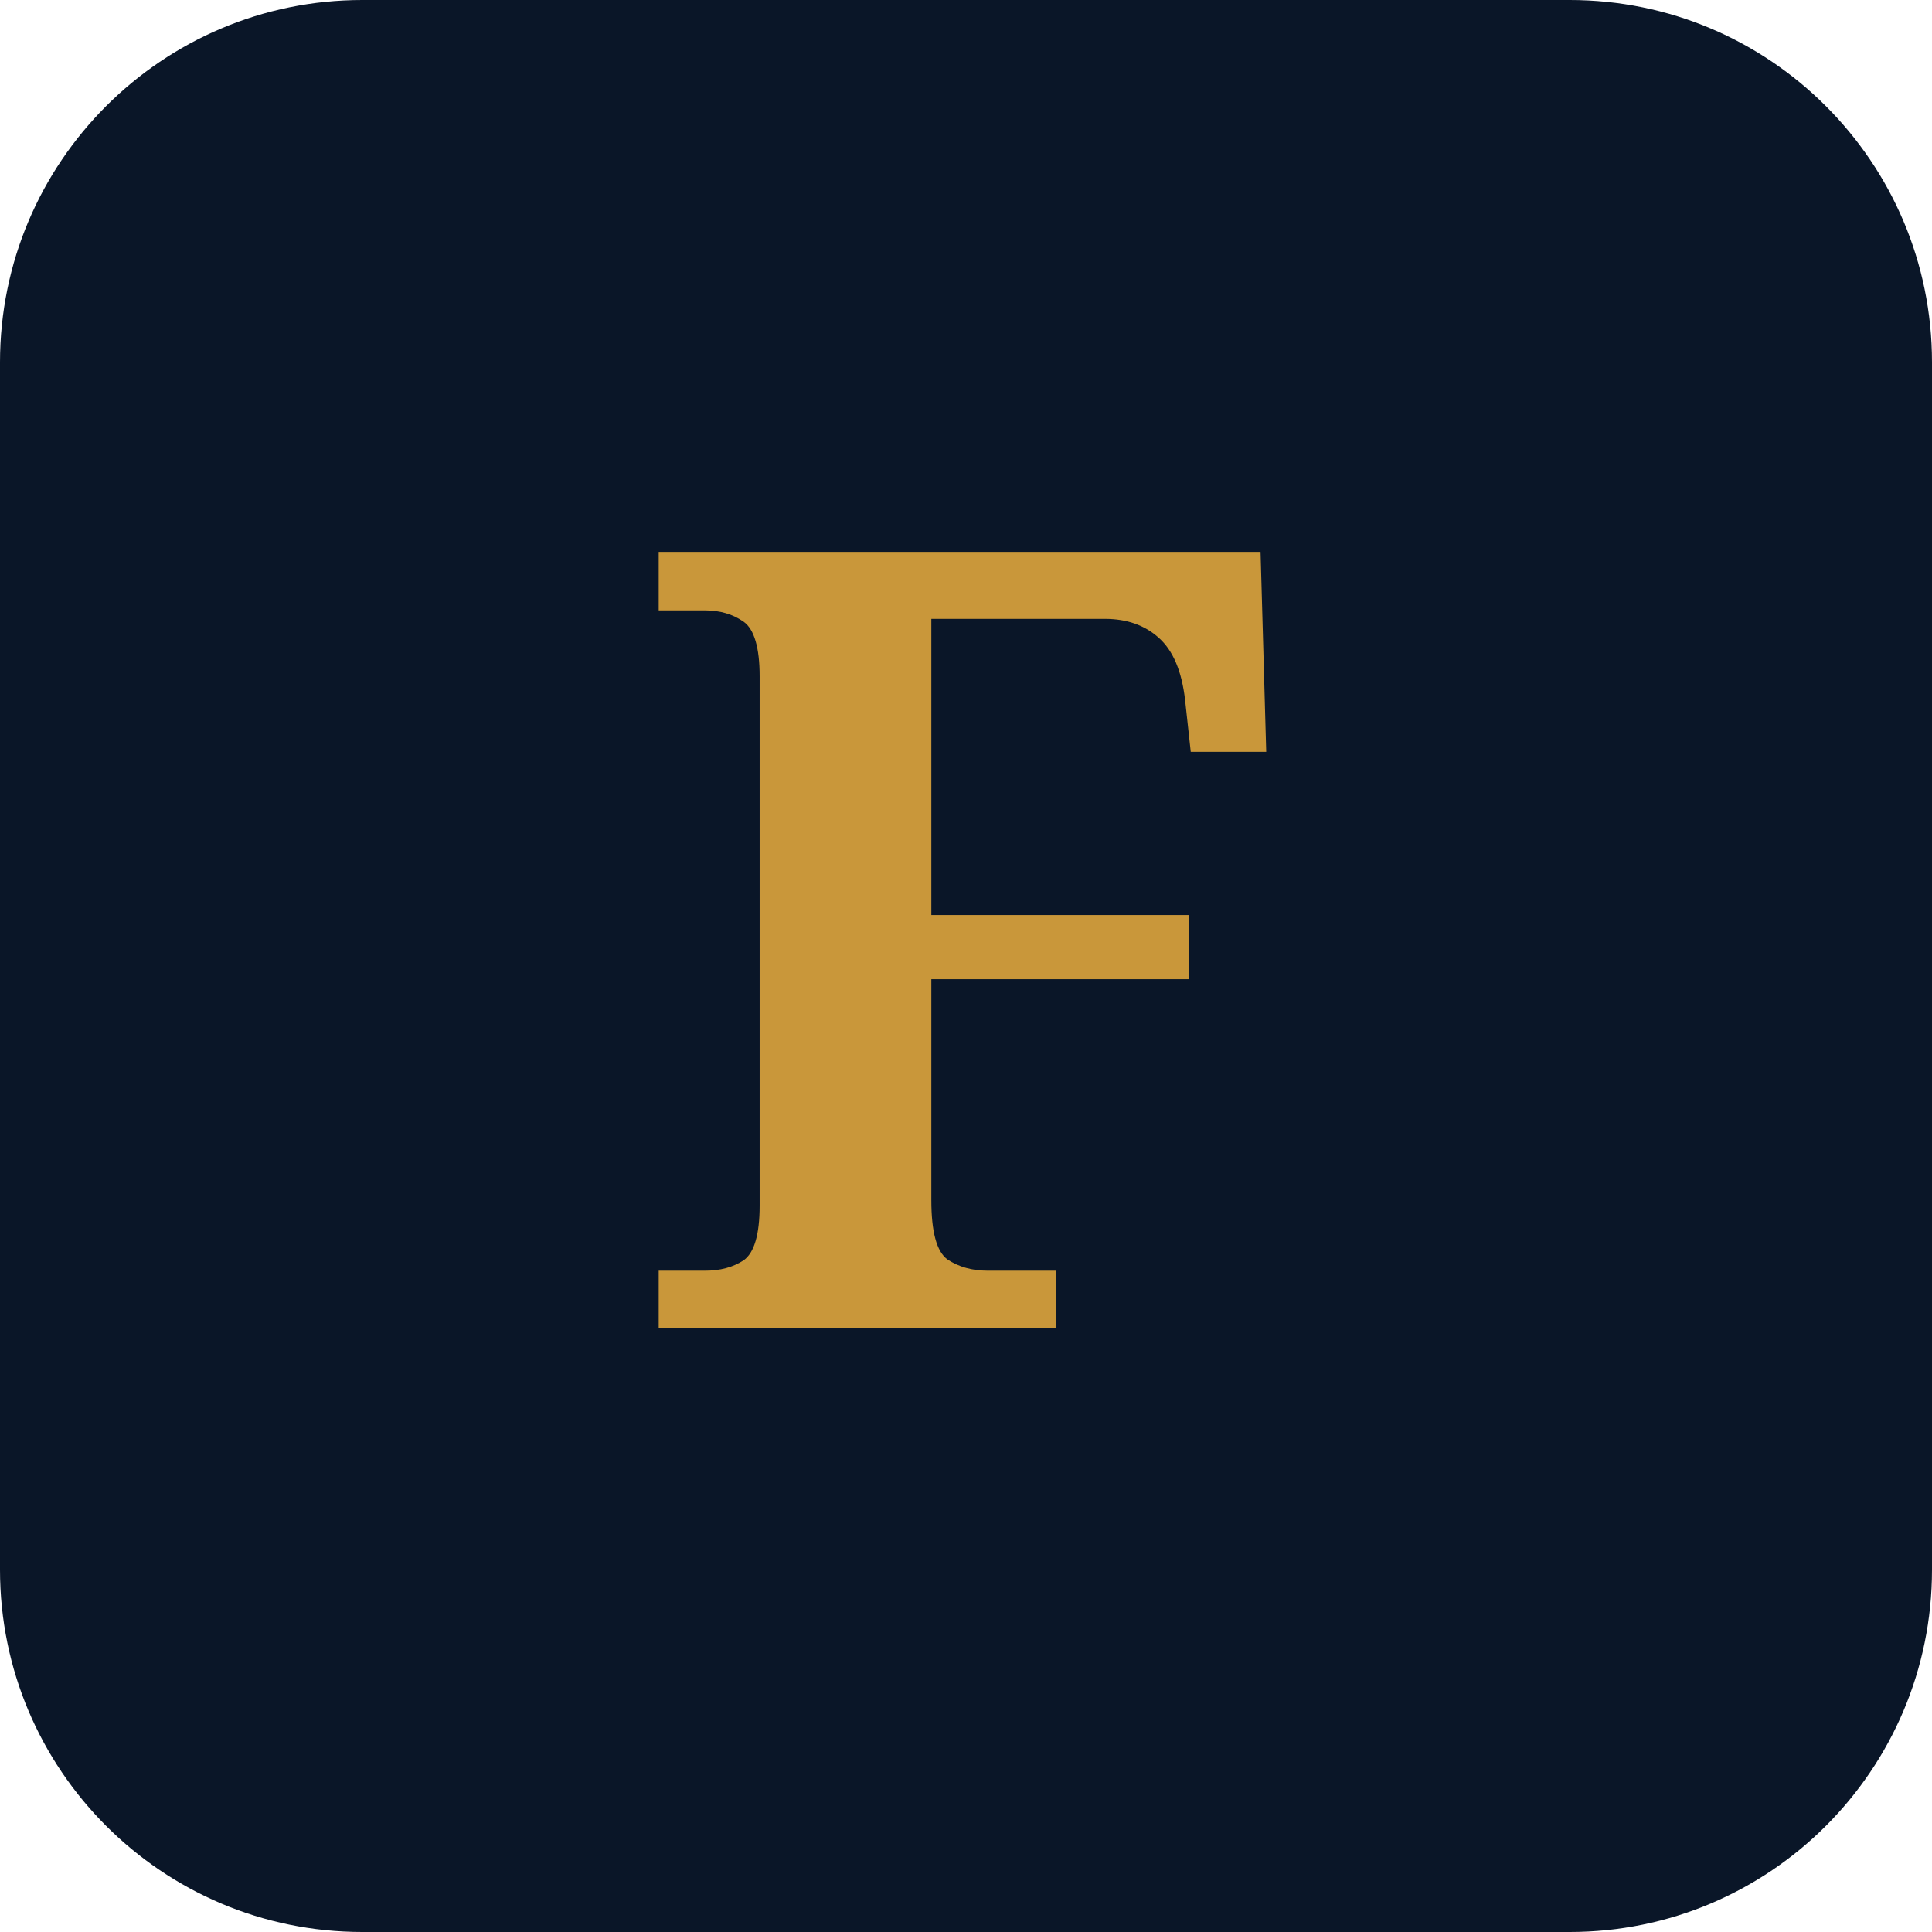
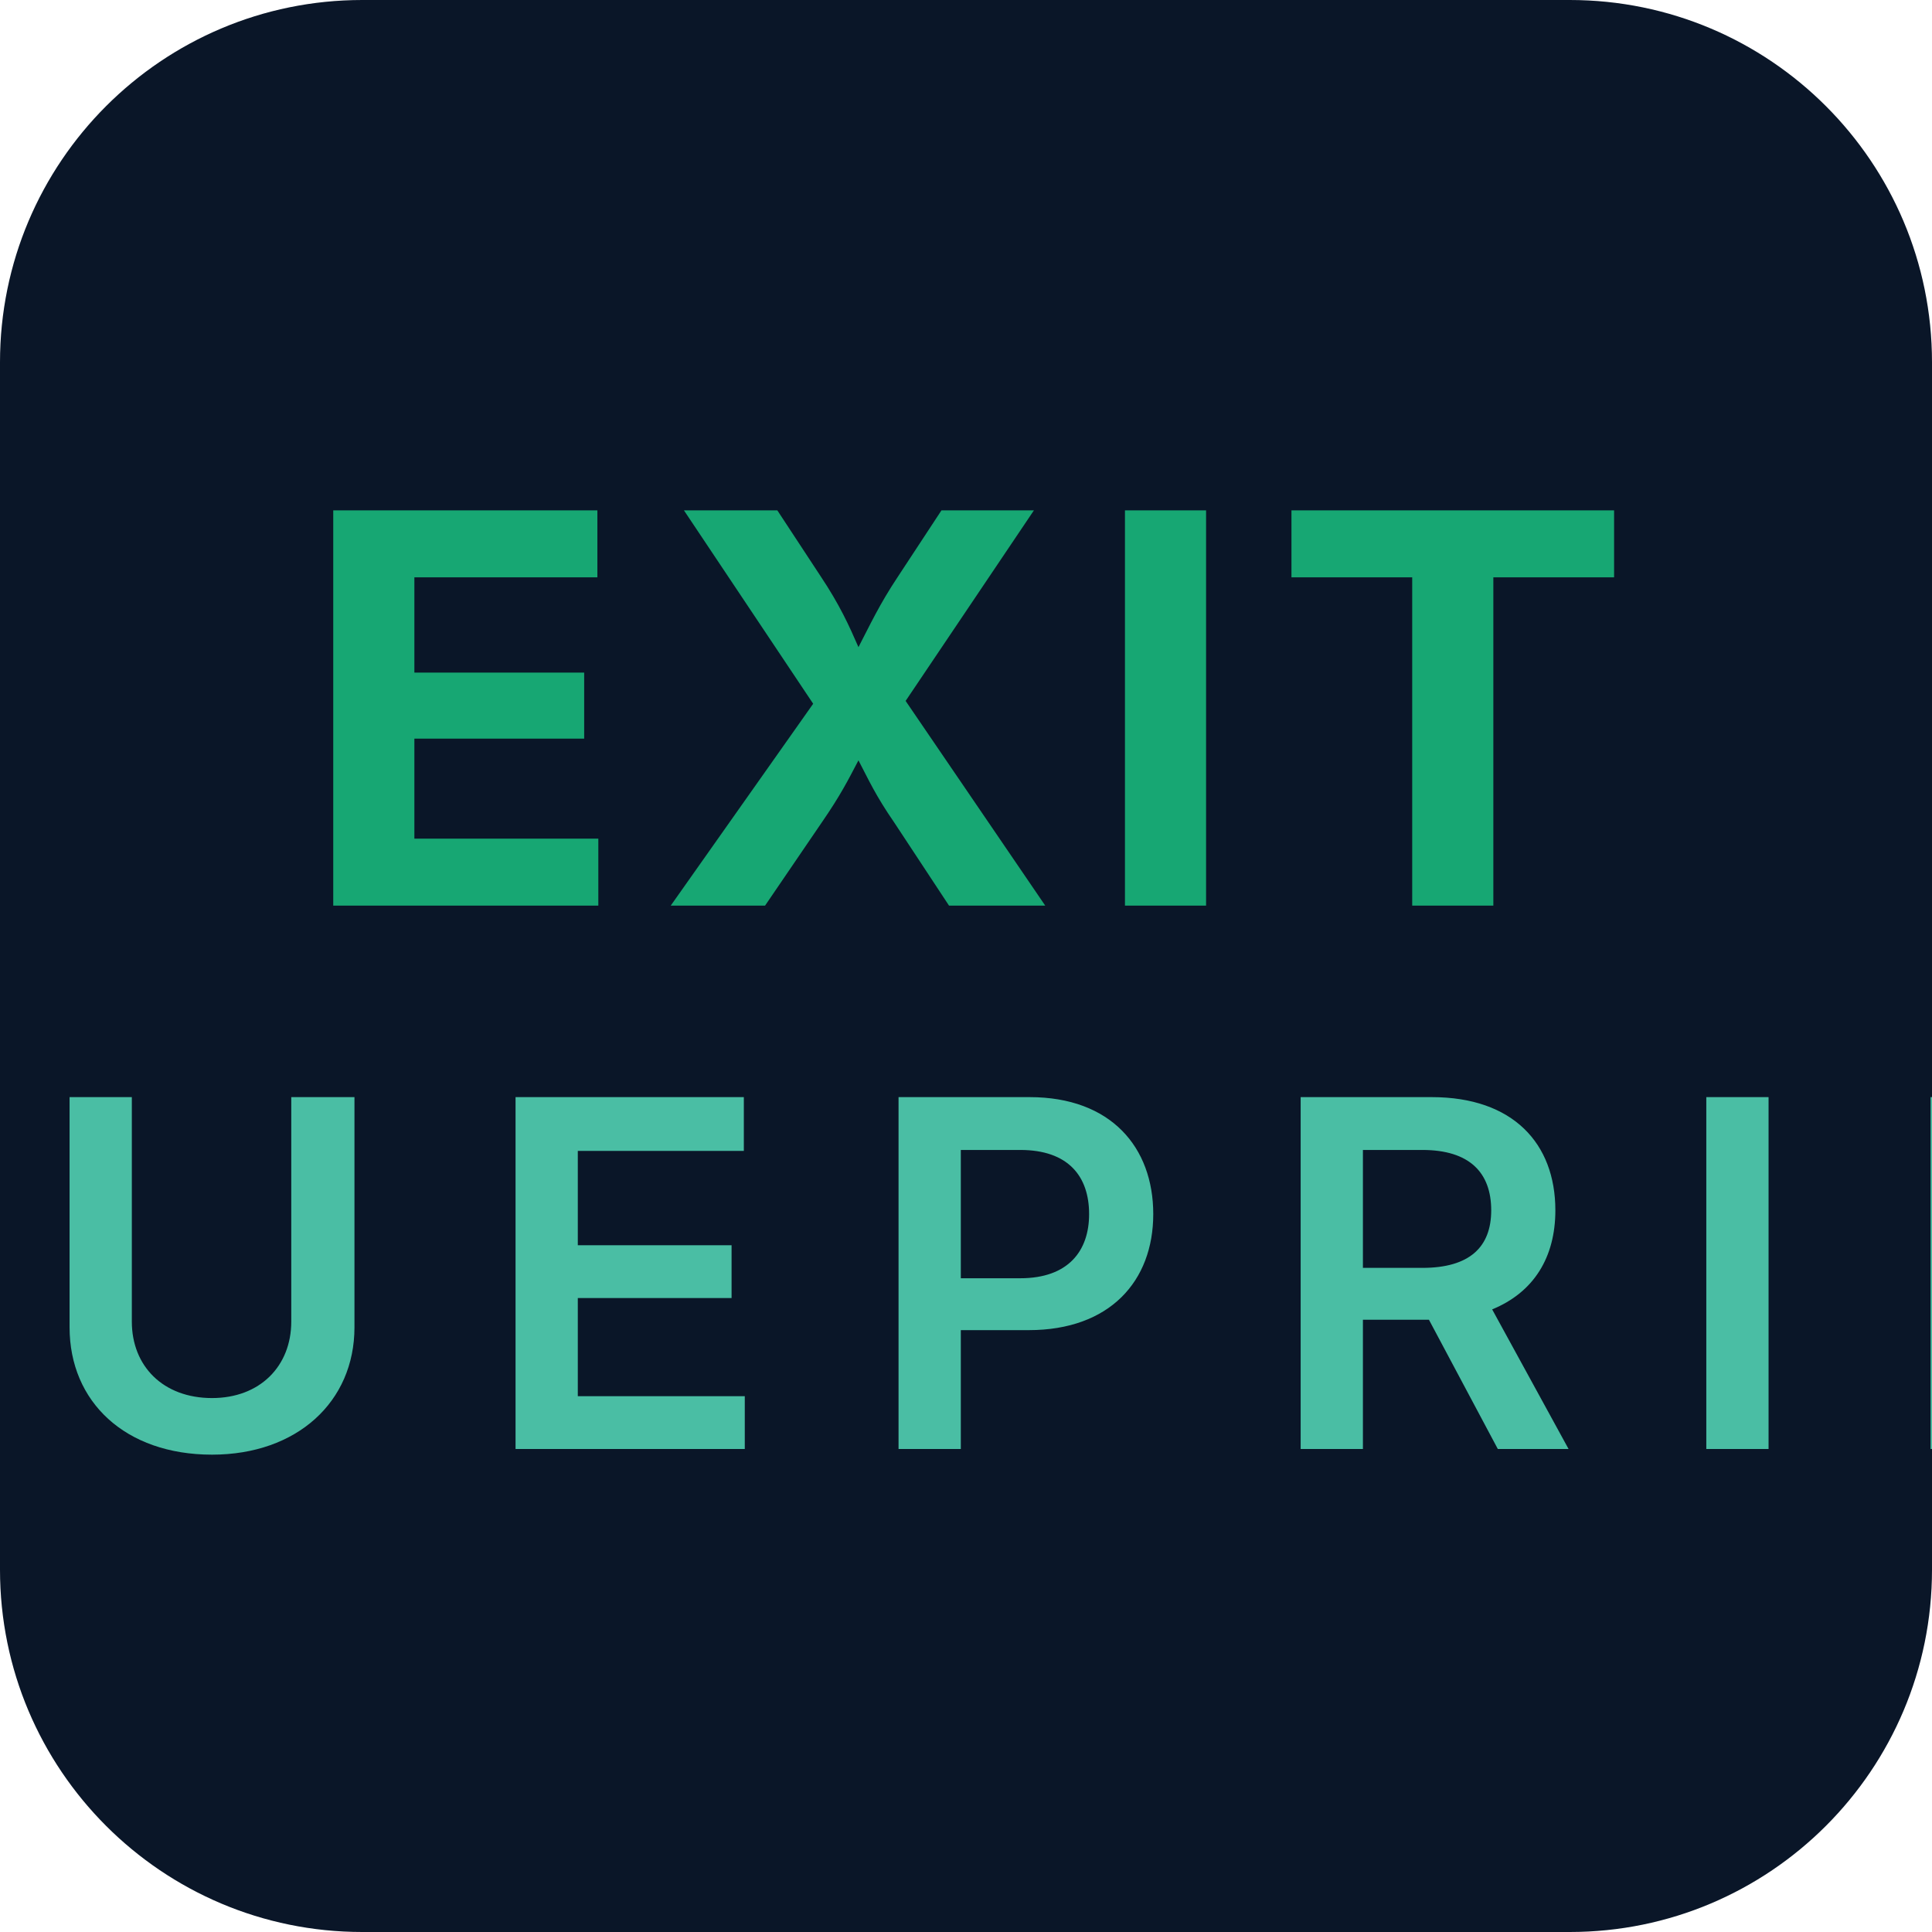
<svg xmlns="http://www.w3.org/2000/svg" viewBox="0 0 32 32">
  <rect width="32" height="32" rx="6" fill="#0A1628" />
-   <text x="16" y="22" font-family="Georgia, serif" font-size="18" font-weight="700" fill="#C9973A" text-anchor="middle">F</text>
+   <text x="16" y="15" font-family="'Inter', 'DM Sans', sans-serif" font-size="9" font-weight="700" fill="#17a773" text-anchor="middle" letter-spacing="0.5">EXIT</text>
+   <text x="16" y="24" font-family="'Inter', 'DM Sans', sans-serif" font-size="8" font-weight="600" fill="#4ABEA4" text-anchor="middle" letter-spacing="1.5">BLUEPRINT</text>
</svg>
